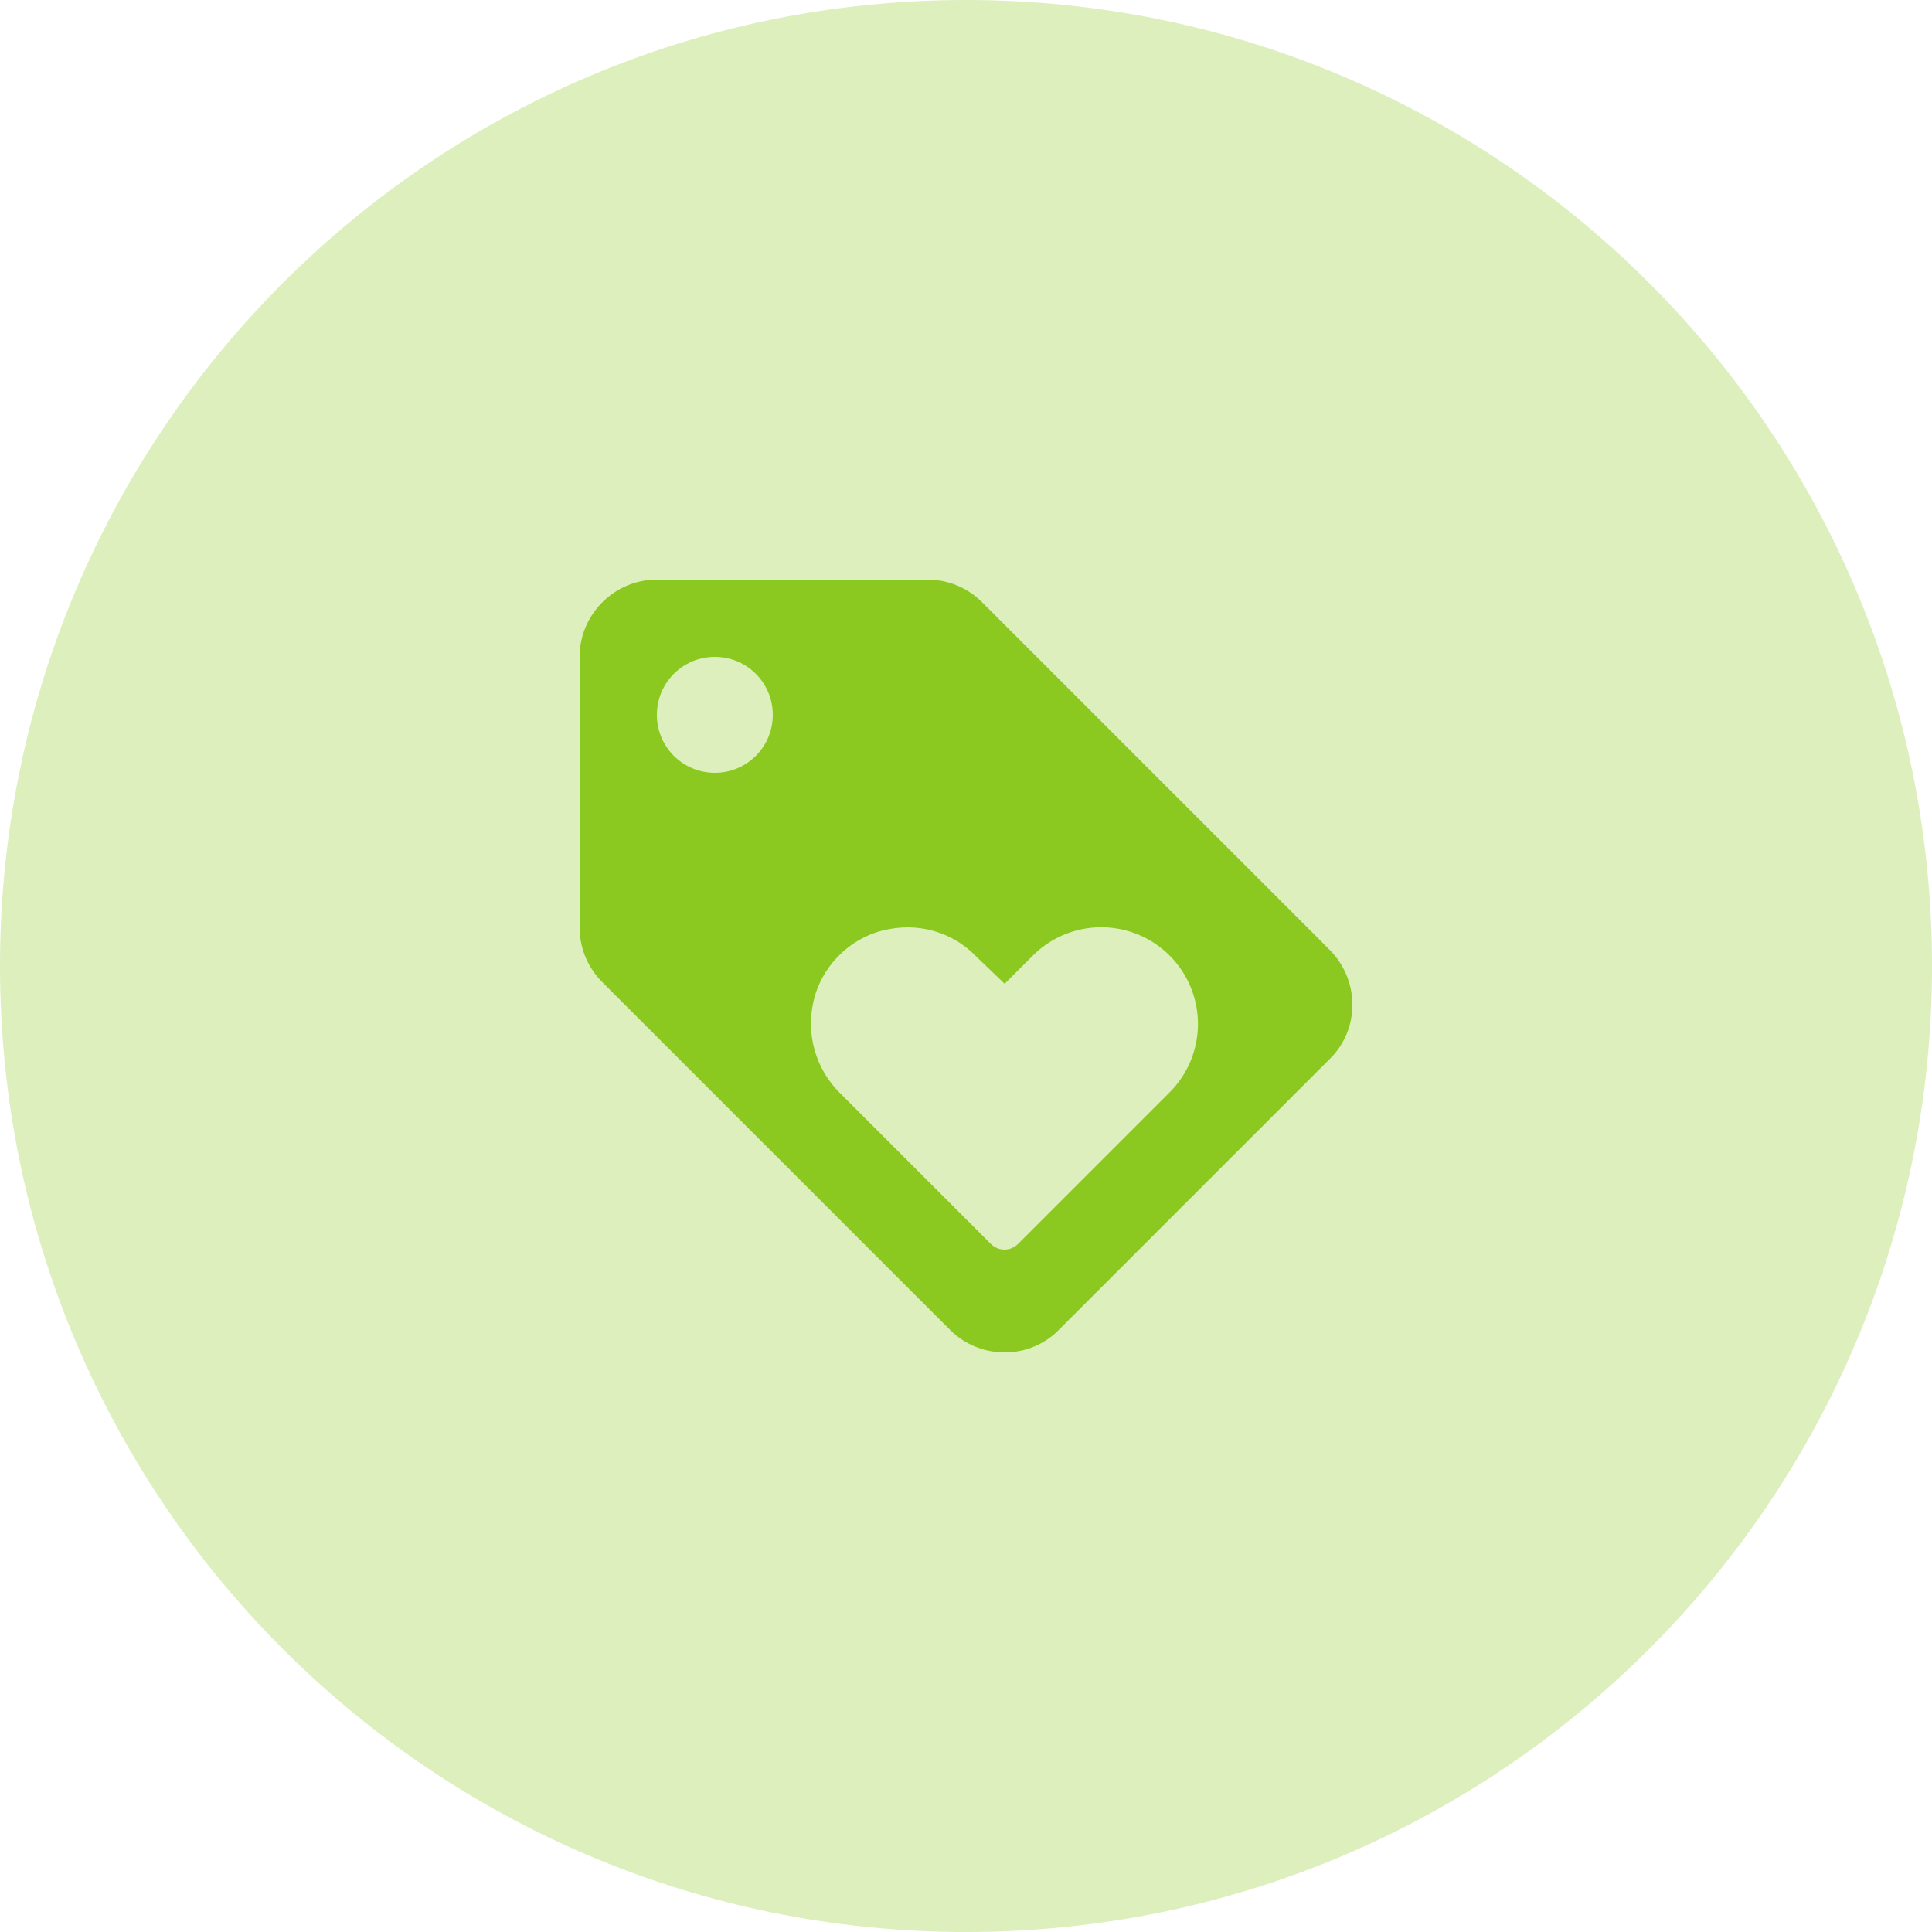
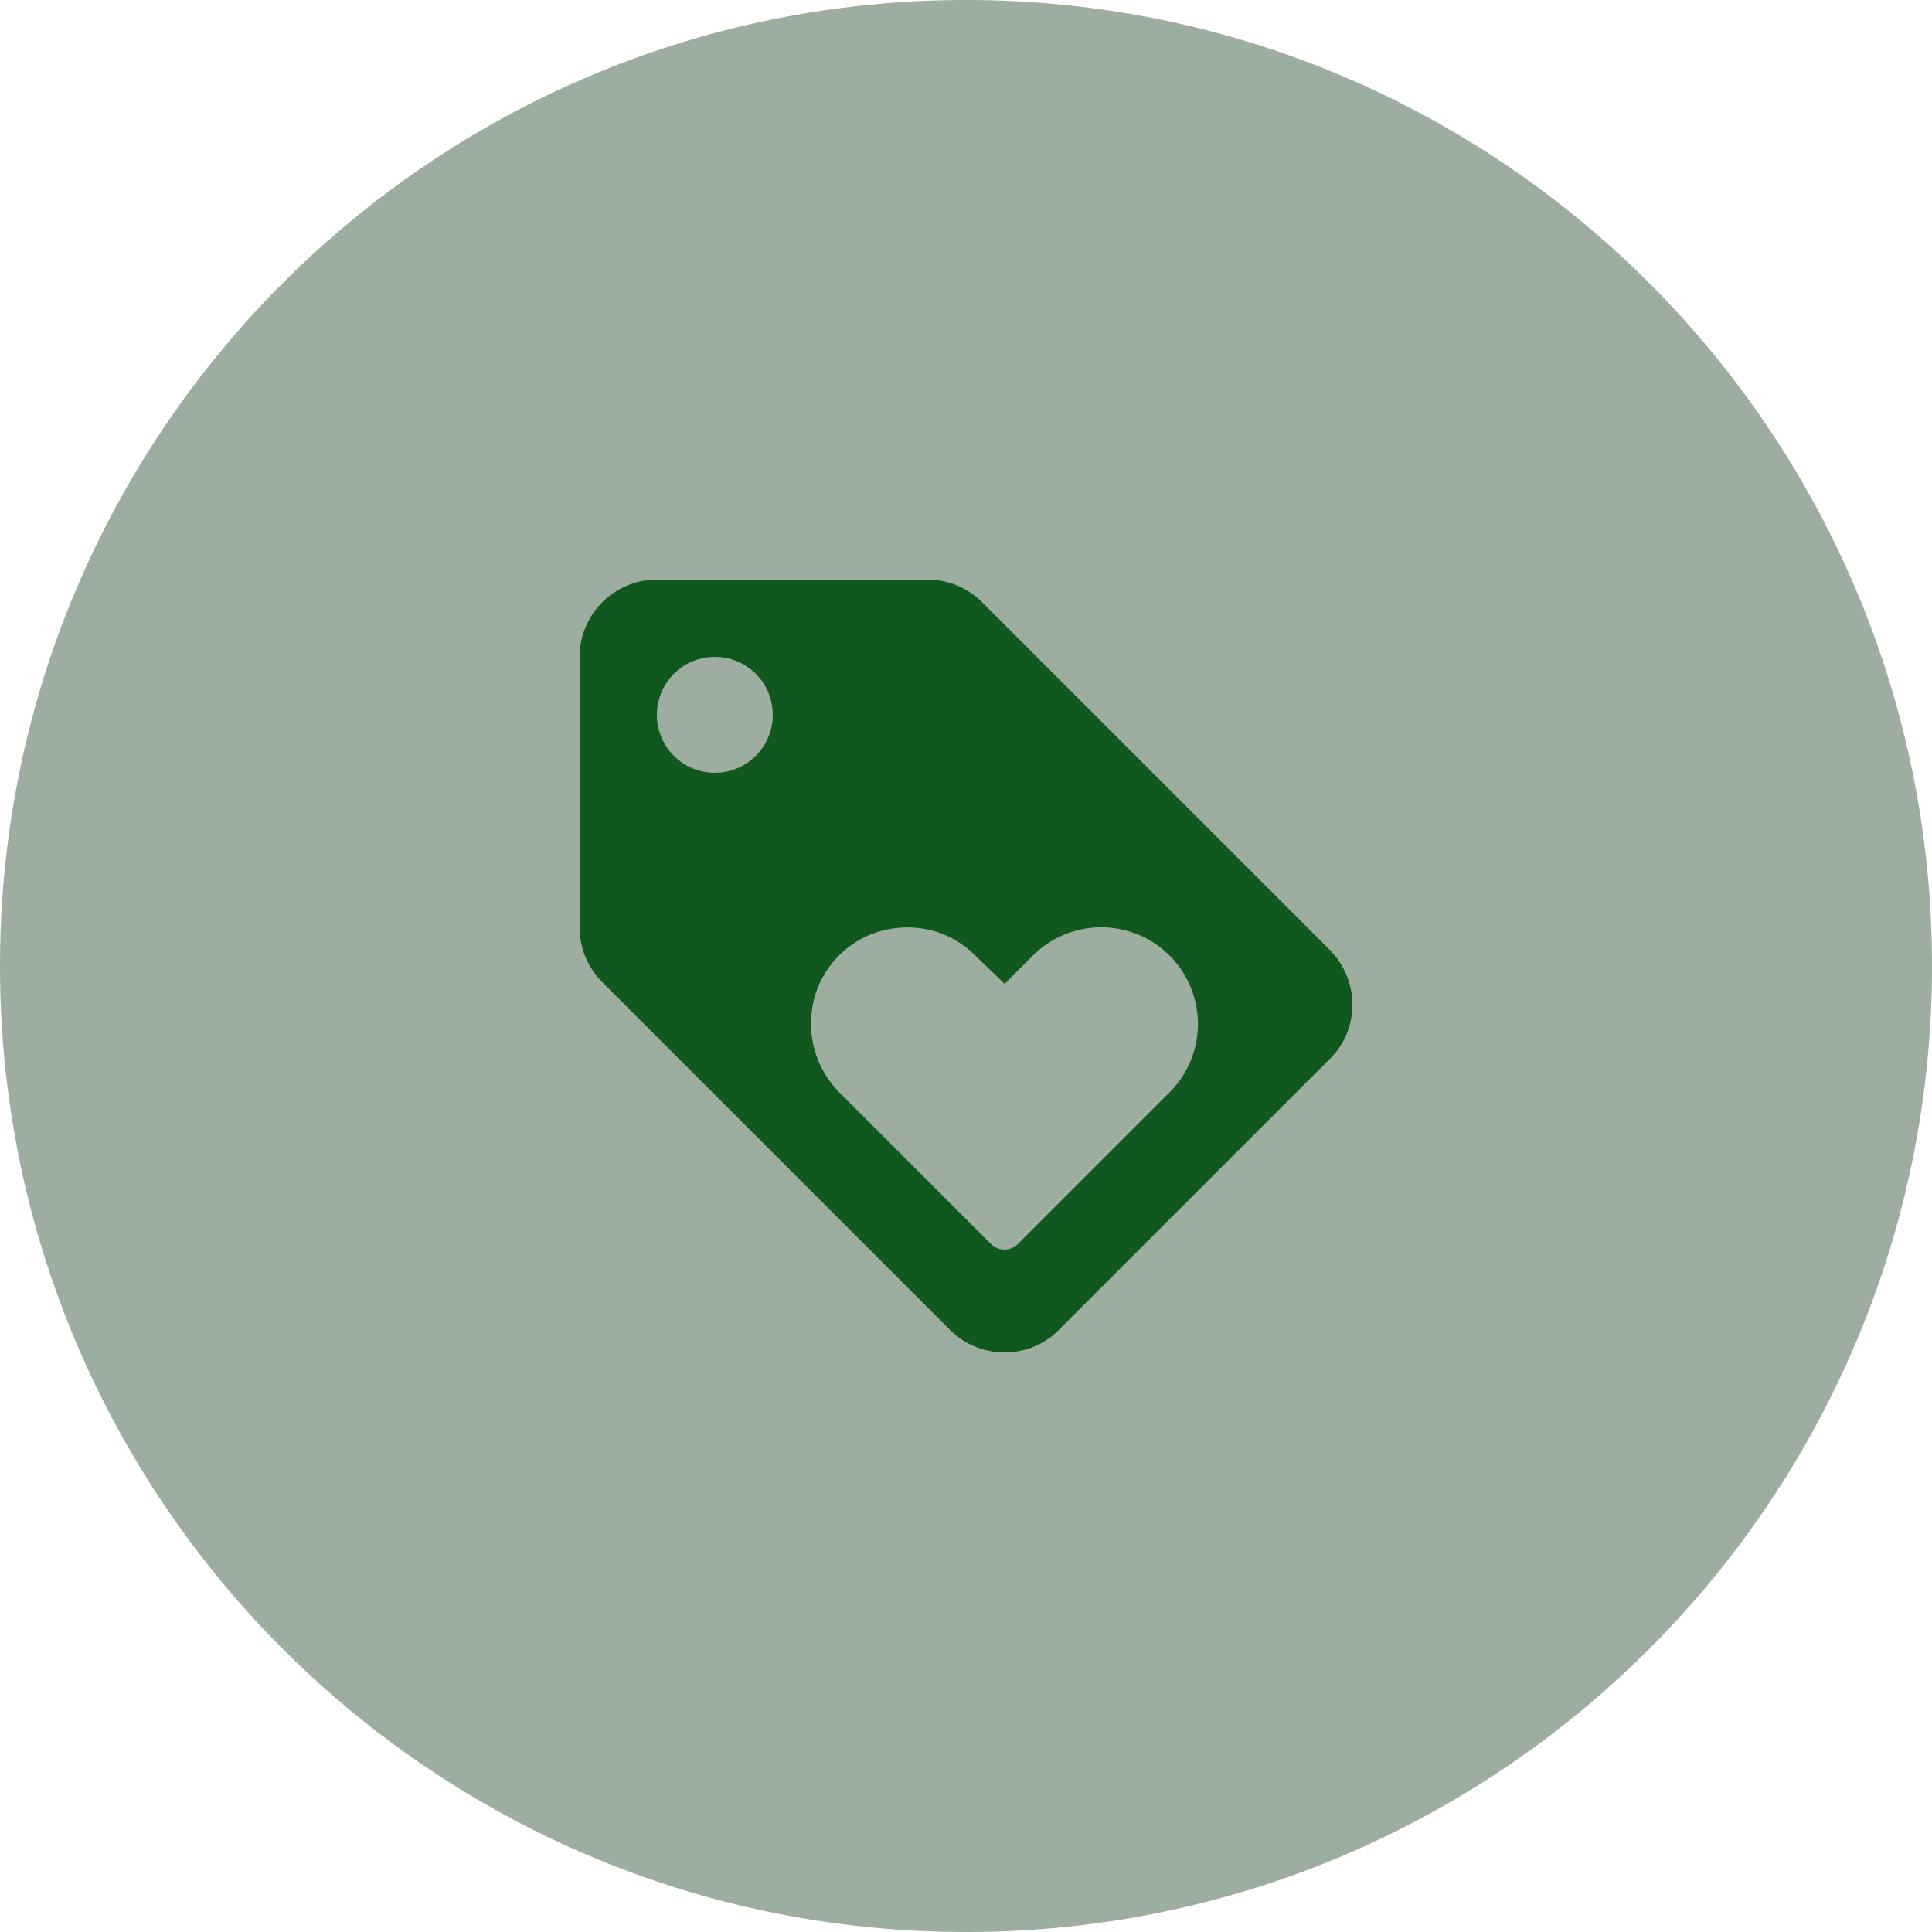
<svg xmlns="http://www.w3.org/2000/svg" width="50" height="50" viewBox="0 0 50 50" fill="none">
-   <circle cx="25" cy="25" r="25" fill="#8BC820" fill-opacity="0.3" />
-   <path d="M34.41 24.58L25.41 15.58C25.05 15.22 24.55 15 24 15H17C15.9 15 15 15.9 15 17V24C15 24.55 15.22 25.05 15.59 25.42L24.59 34.42C24.95 34.78 25.45 35 26 35C26.55 35 27.05 34.78 27.41 34.41L34.41 27.41C34.78 27.05 35 26.55 35 26C35 25.45 34.77 24.94 34.41 24.58ZM18.5 20C17.67 20 17 19.33 17 18.5C17 17.67 17.67 17 18.5 17C19.33 17 20 17.67 20 18.5C20 19.33 19.33 20 18.5 20ZM30.27 28.27L26.35 32.19C26.15 32.39 25.84 32.39 25.64 32.19L21.72 28.27C21.421 27.968 21.202 27.595 21.085 27.186C20.968 26.777 20.956 26.345 21.05 25.93C21.24 25.05 21.94 24.32 22.81 24.09C23.75 23.84 24.66 24.13 25.25 24.74L26 25.46L26.73 24.73C26.962 24.498 27.238 24.313 27.542 24.187C27.846 24.062 28.171 23.997 28.5 23.997C28.829 23.997 29.154 24.062 29.458 24.187C29.762 24.313 30.038 24.498 30.27 24.73C30.502 24.962 30.687 25.238 30.813 25.542C30.938 25.846 31.003 26.171 31.003 26.5C31.003 26.829 30.938 27.154 30.813 27.458C30.687 27.762 30.502 28.038 30.27 28.27Z" fill="#8BC820" />
+   <circle cx="25" cy="25" r="25" fill="#146E24" fill-opacity="0.25" />
+   <circle cx="25" cy="25" r="25" fill="black" fill-opacity="0.2" />
+   <path d="M34.41 24.58L25.41 15.58C25.05 15.22 24.55 15 24 15H17C15.9 15 15 15.9 15 17V24C15 24.55 15.22 25.05 15.59 25.42L24.59 34.42C24.95 34.78 25.45 35 26 35C26.55 35 27.05 34.78 27.41 34.41L34.41 27.41C34.78 27.05 35 26.55 35 26C35 25.45 34.77 24.94 34.41 24.58ZM18.5 20C17.67 20 17 19.33 17 18.5C17 17.67 17.67 17 18.5 17C19.33 17 20 17.67 20 18.5C20 19.33 19.33 20 18.5 20ZM30.27 28.27L26.35 32.19C26.15 32.39 25.84 32.39 25.64 32.19L21.72 28.27C21.421 27.968 21.202 27.595 21.085 27.186C20.968 26.777 20.956 26.345 21.05 25.93C21.24 25.05 21.94 24.32 22.81 24.09C23.75 23.84 24.66 24.13 25.25 24.74L26 25.46L26.73 24.73C26.962 24.498 27.238 24.313 27.542 24.187C27.846 24.062 28.171 23.997 28.5 23.997C28.829 23.997 29.154 24.062 29.458 24.187C29.762 24.313 30.038 24.498 30.27 24.73C30.502 24.962 30.687 25.238 30.813 25.542C30.938 25.846 31.003 26.171 31.003 26.5C31.003 26.829 30.938 27.154 30.813 27.458C30.687 27.762 30.502 28.038 30.27 28.27Z" fill="#146E24" />
+   <path d="M34.41 24.58L25.41 15.58C25.05 15.22 24.55 15 24 15H17C15.9 15 15 15.9 15 17V24C15 24.55 15.22 25.05 15.59 25.42L24.59 34.42C24.95 34.78 25.45 35 26 35C26.55 35 27.05 34.78 27.41 34.41L34.41 27.41C34.78 27.05 35 26.55 35 26C35 25.45 34.77 24.94 34.41 24.58ZM18.5 20C17.67 20 17 19.33 17 18.5C17 17.67 17.67 17 18.5 17C19.33 17 20 17.67 20 18.5C20 19.33 19.33 20 18.5 20ZM30.27 28.27L26.35 32.19C26.15 32.39 25.84 32.39 25.64 32.19L21.72 28.27C21.421 27.968 21.202 27.595 21.085 27.186C20.968 26.777 20.956 26.345 21.05 25.93C21.24 25.05 21.94 24.32 22.81 24.09C23.75 23.84 24.66 24.13 25.25 24.74L26 25.46L26.73 24.73C26.962 24.498 27.238 24.313 27.542 24.187C27.846 24.062 28.171 23.997 28.5 23.997C28.829 23.997 29.154 24.062 29.458 24.187C29.762 24.313 30.038 24.498 30.27 24.73C30.502 24.962 30.687 25.238 30.813 25.542C30.938 25.846 31.003 26.171 31.003 26.5C31.003 26.829 30.938 27.154 30.813 27.458C30.687 27.762 30.502 28.038 30.27 28.27Z" fill="black" fill-opacity="0.2" />
</svg>
